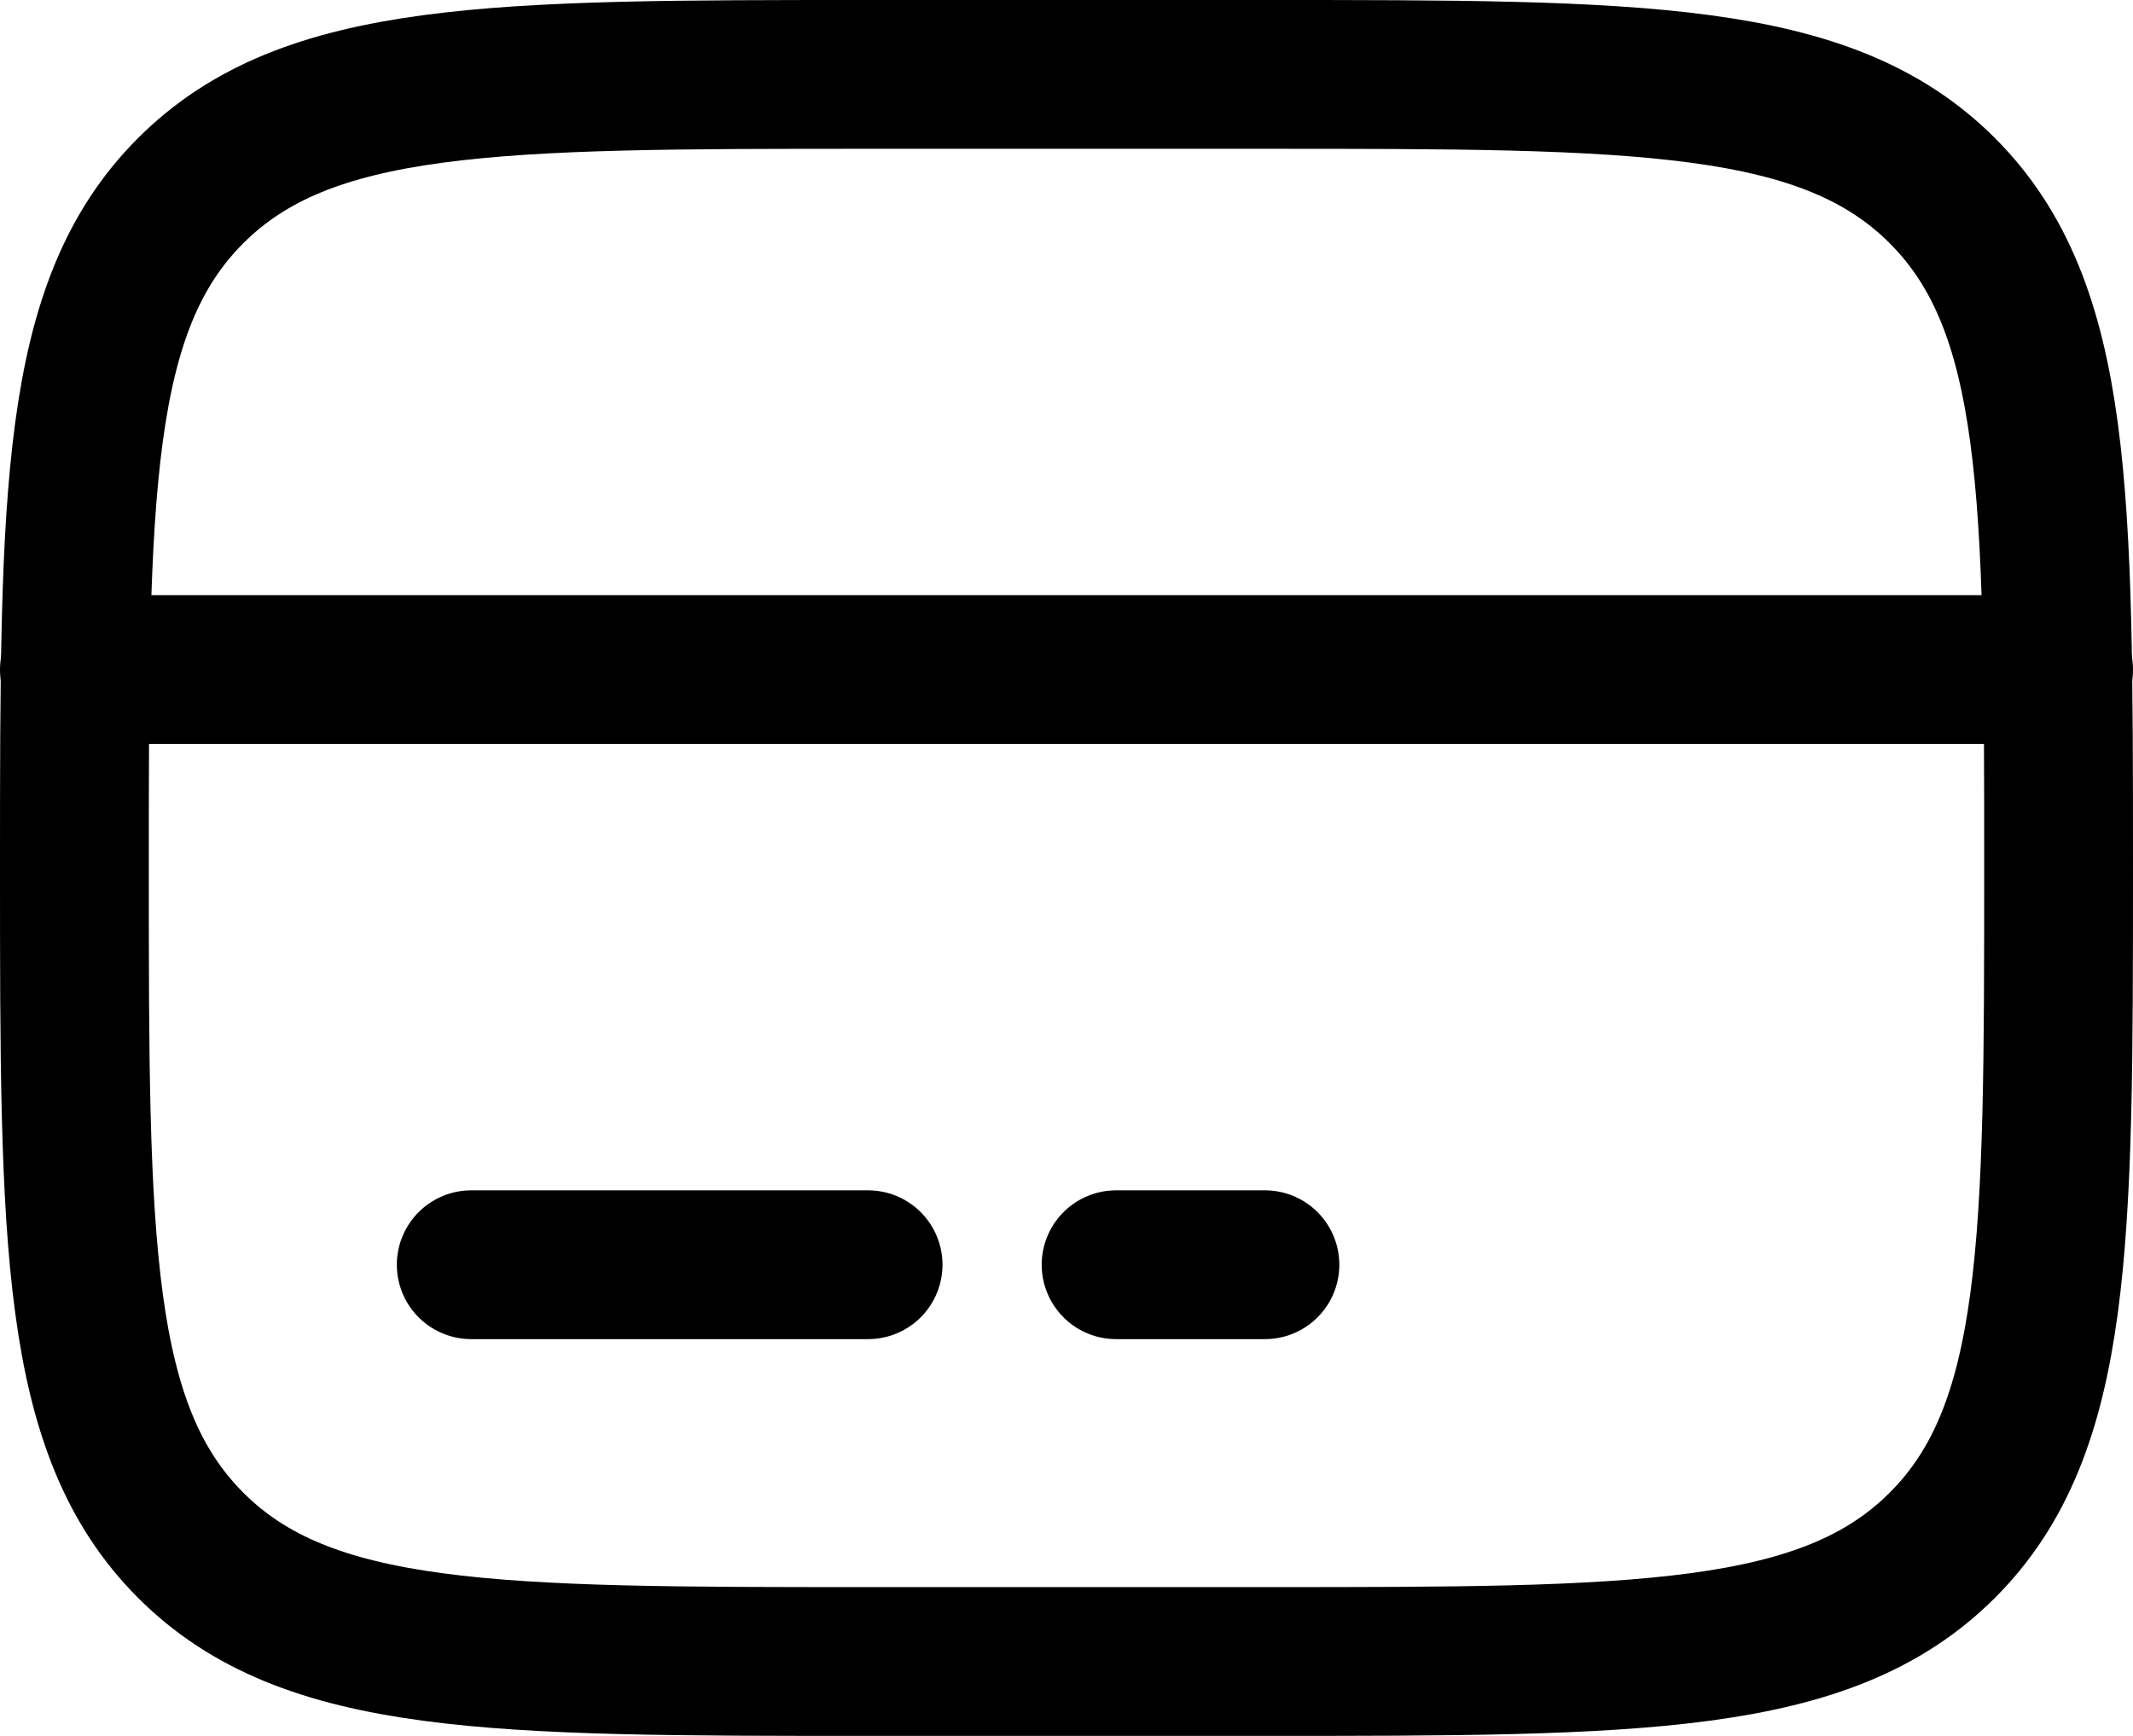
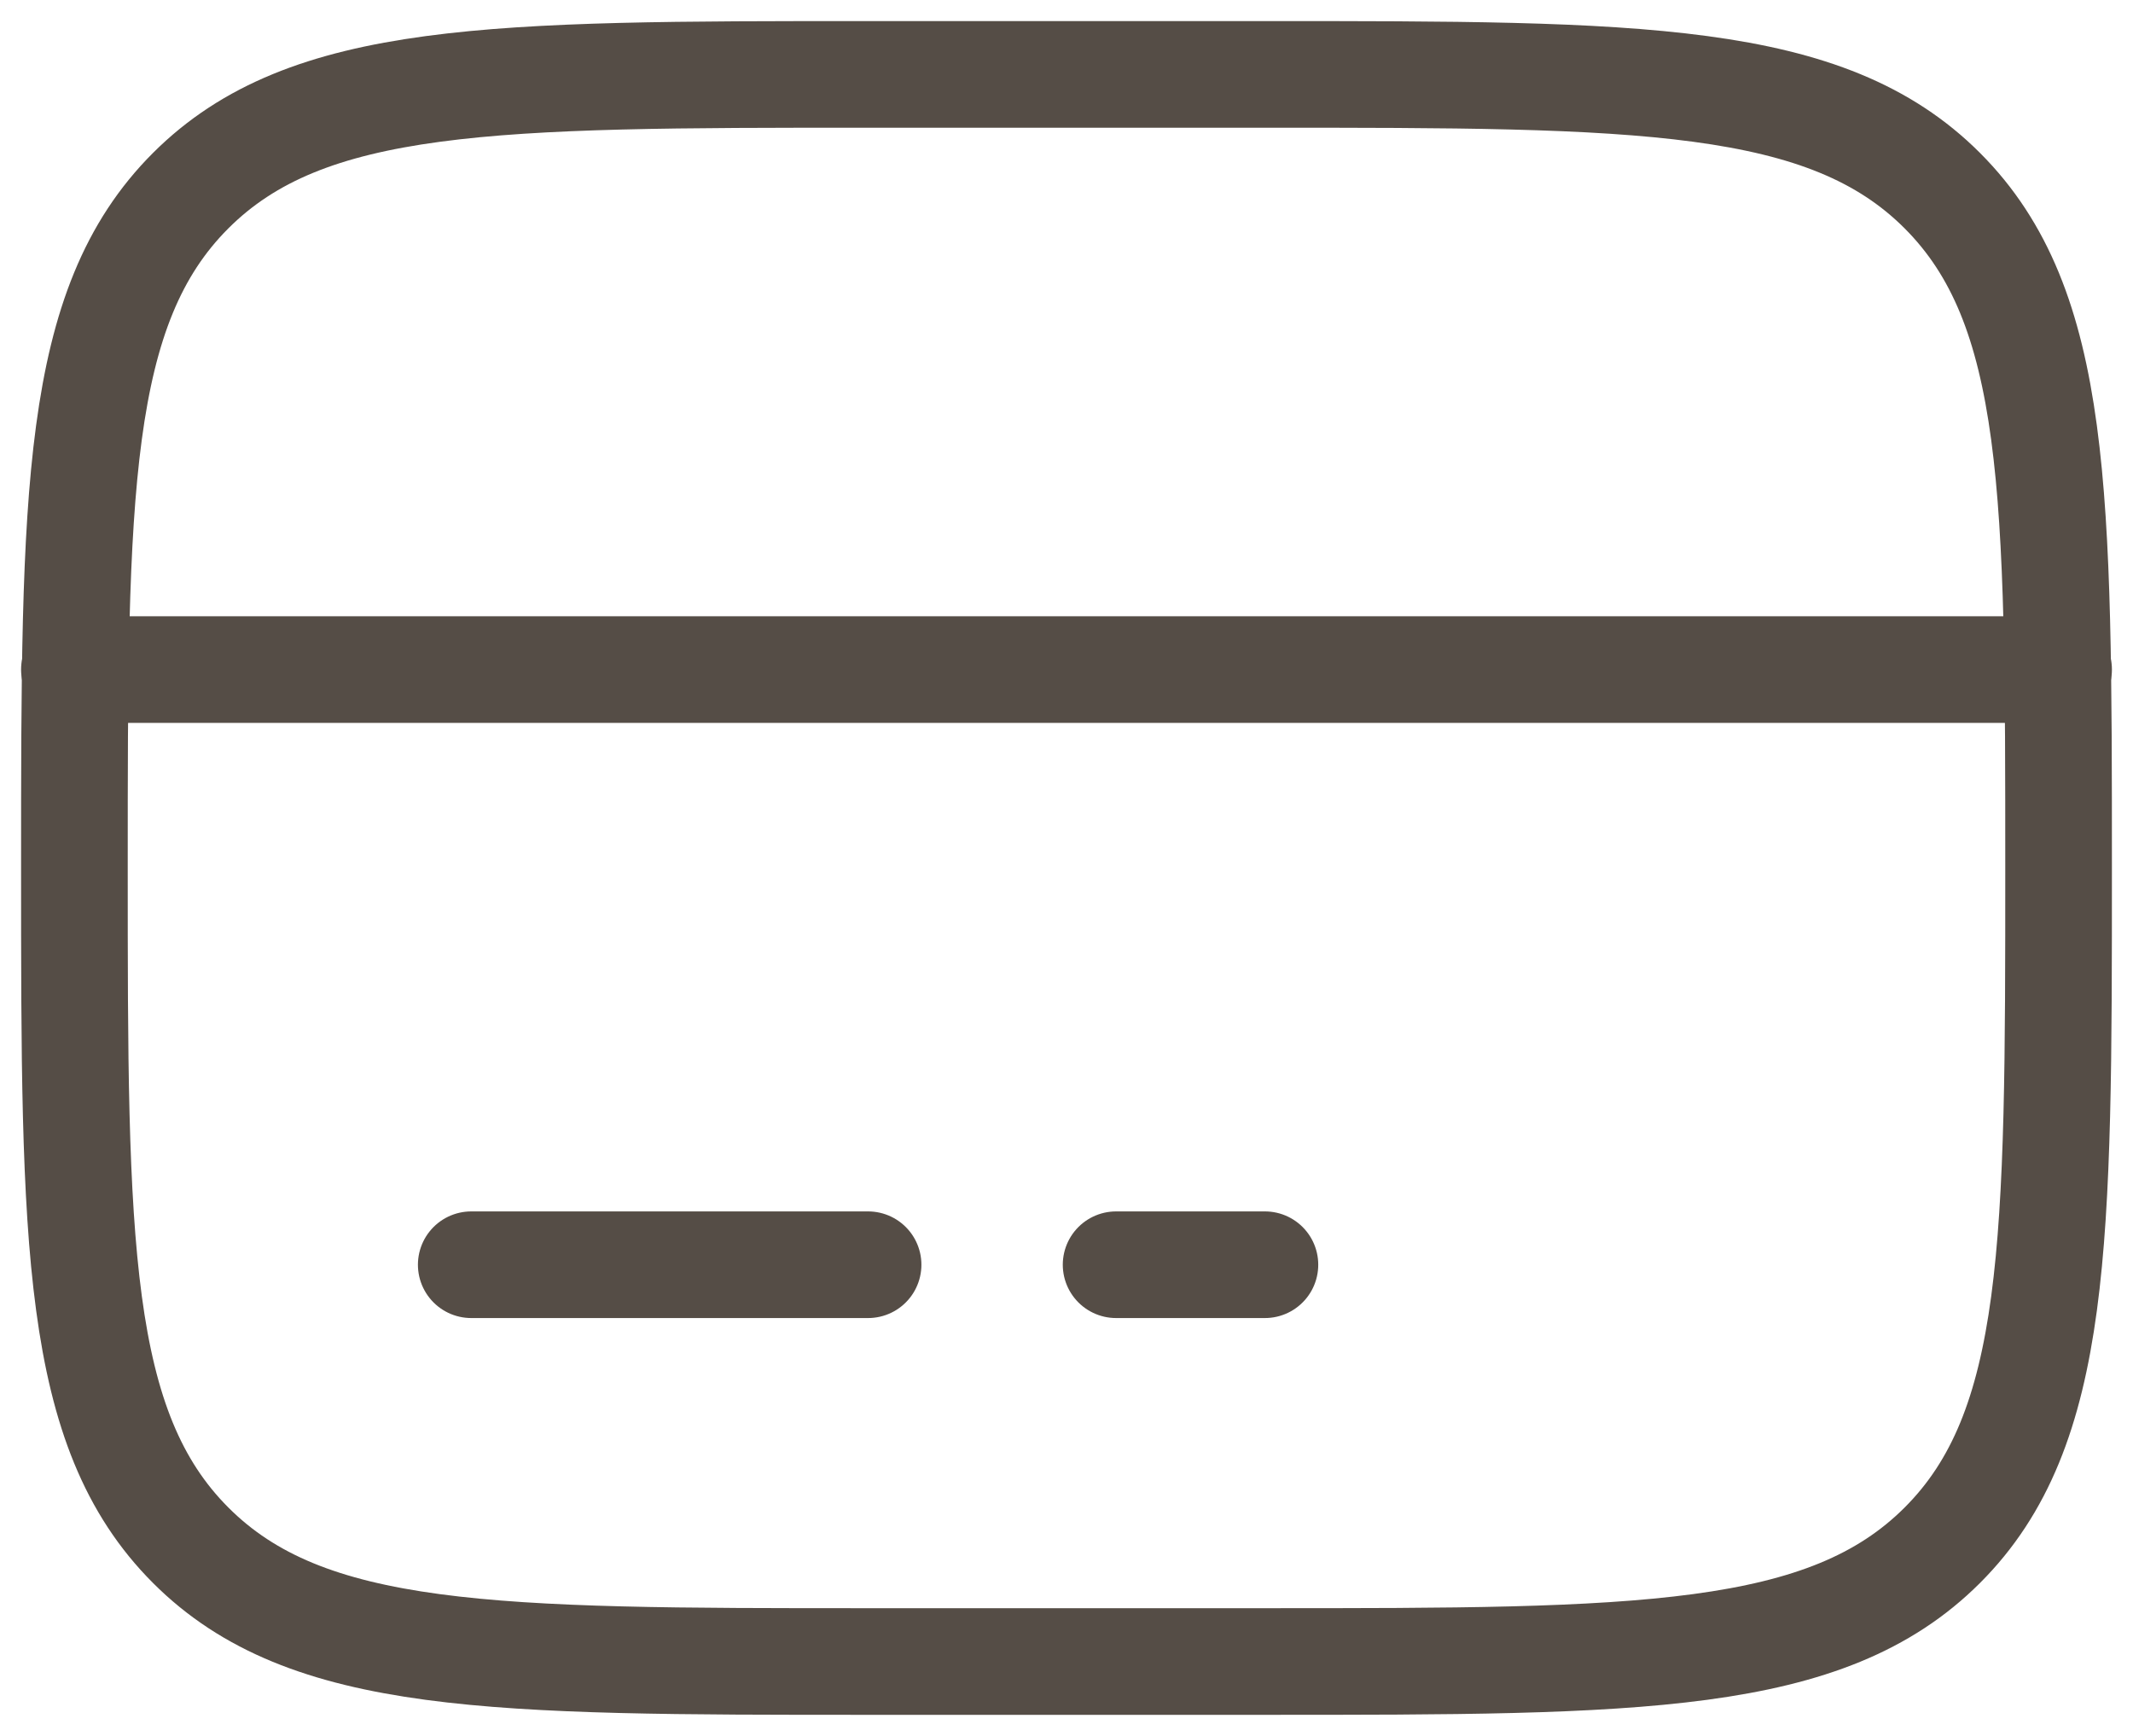
<svg xmlns="http://www.w3.org/2000/svg" preserveAspectRatio="none" overflow="visible" style="display: block;" width="43" height="35" viewBox="0 0 43 35" fill="none">
  <g id="Group">
-     <path id="Vector" d="M1.5 17.5C1.5 9.958 1.5 6.186 3.844 3.844C6.188 1.502 9.958 1.5 17.5 1.5H25.5C33.042 1.5 36.814 1.5 39.156 3.844C41.498 6.188 41.5 9.958 41.5 17.5C41.5 25.042 41.5 28.814 39.156 31.156C36.812 33.498 33.042 33.5 25.5 33.5H17.5C9.958 33.5 6.186 33.5 3.844 31.156C1.502 28.812 1.5 25.042 1.5 17.5Z" stroke-width="3" stroke="black" />
-     <path id="Vector_2" d="M17.5 25.5H9.5M25.5 25.5H22.5M1.5 13.5H41.5" stroke-width="3" stroke-linecap="round" stroke="black" />
+     <path id="Vector" d="M1.5 17.5C1.5 9.958 1.5 6.186 3.844 3.844C6.188 1.502 9.958 1.5 17.5 1.5H25.5C33.042 1.5 36.814 1.5 39.156 3.844C41.498 6.188 41.5 9.958 41.5 17.5C41.5 25.042 41.5 28.814 39.156 31.156C36.812 33.498 33.042 33.5 25.5 33.5H17.5C9.958 33.5 6.186 33.5 3.844 31.156C1.502 28.812 1.5 25.042 1.5 17.5Z" stroke-width="2.150" stroke="#554d46" />
+     <path id="Vector_2" d="M17.5 25.5H9.5M25.5 25.5H22.5M1.5 13.5H41.5" stroke-width="2.150" stroke-linecap="round" stroke="#554d46" />
  </g>
</svg>
